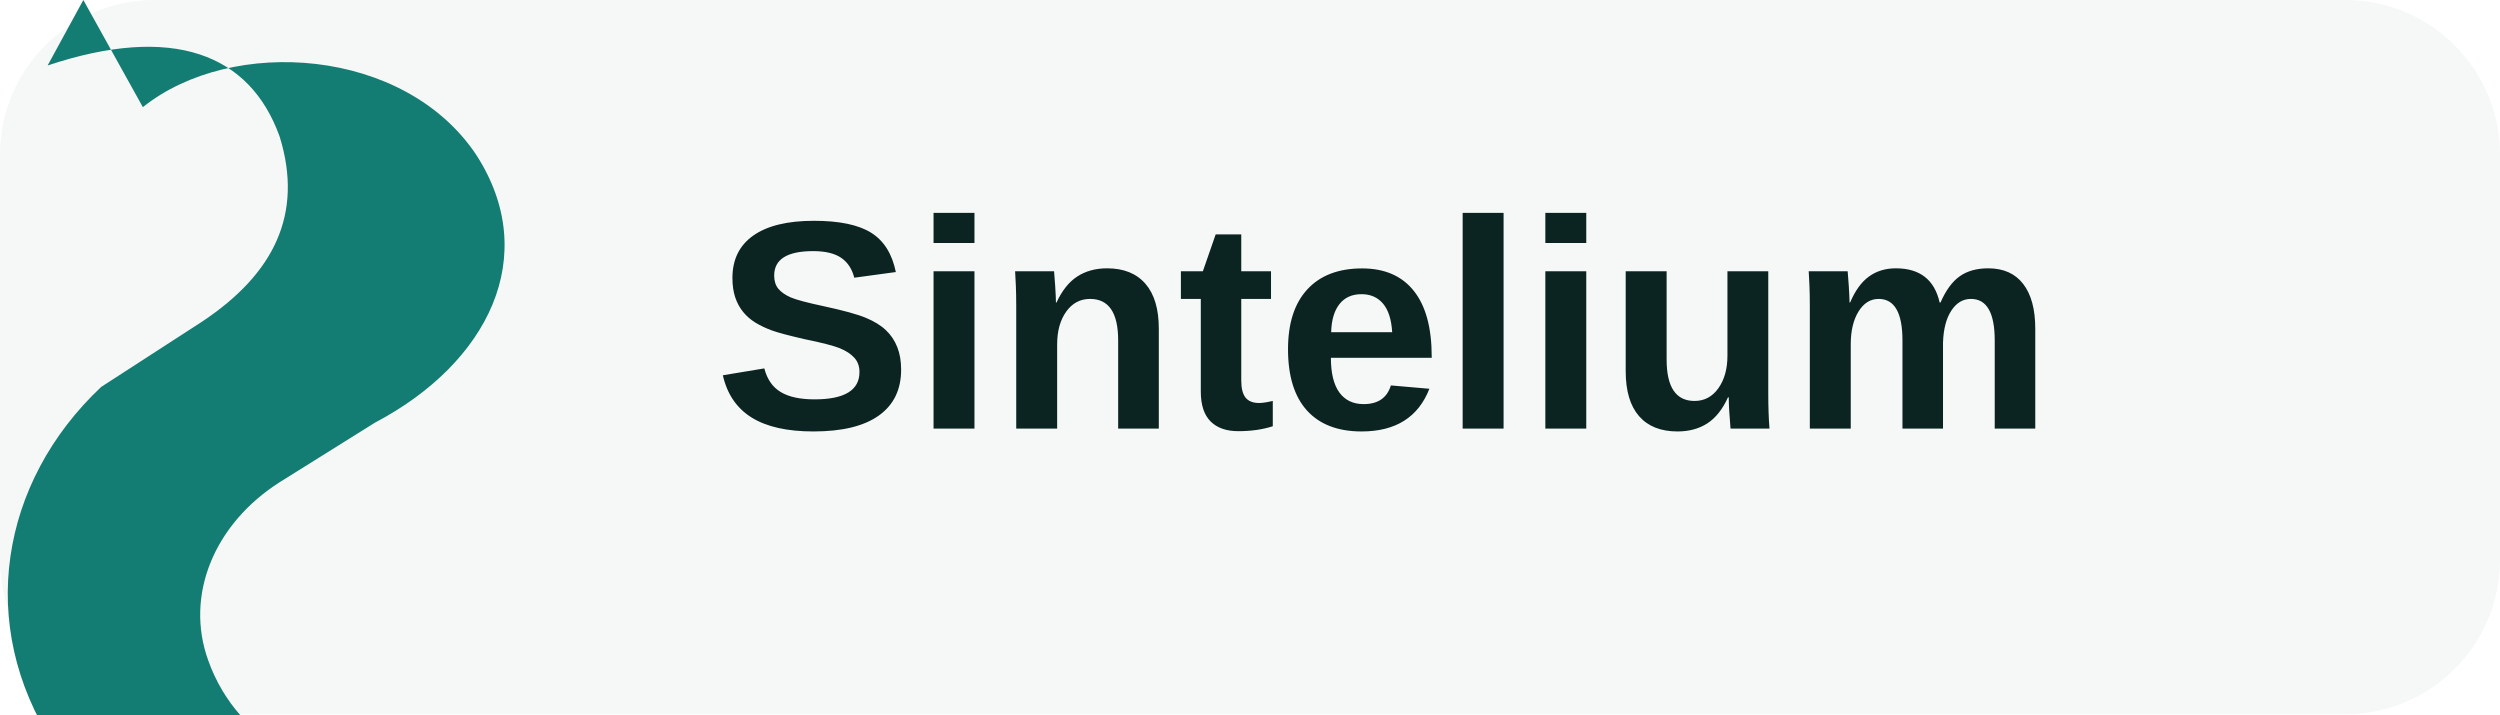
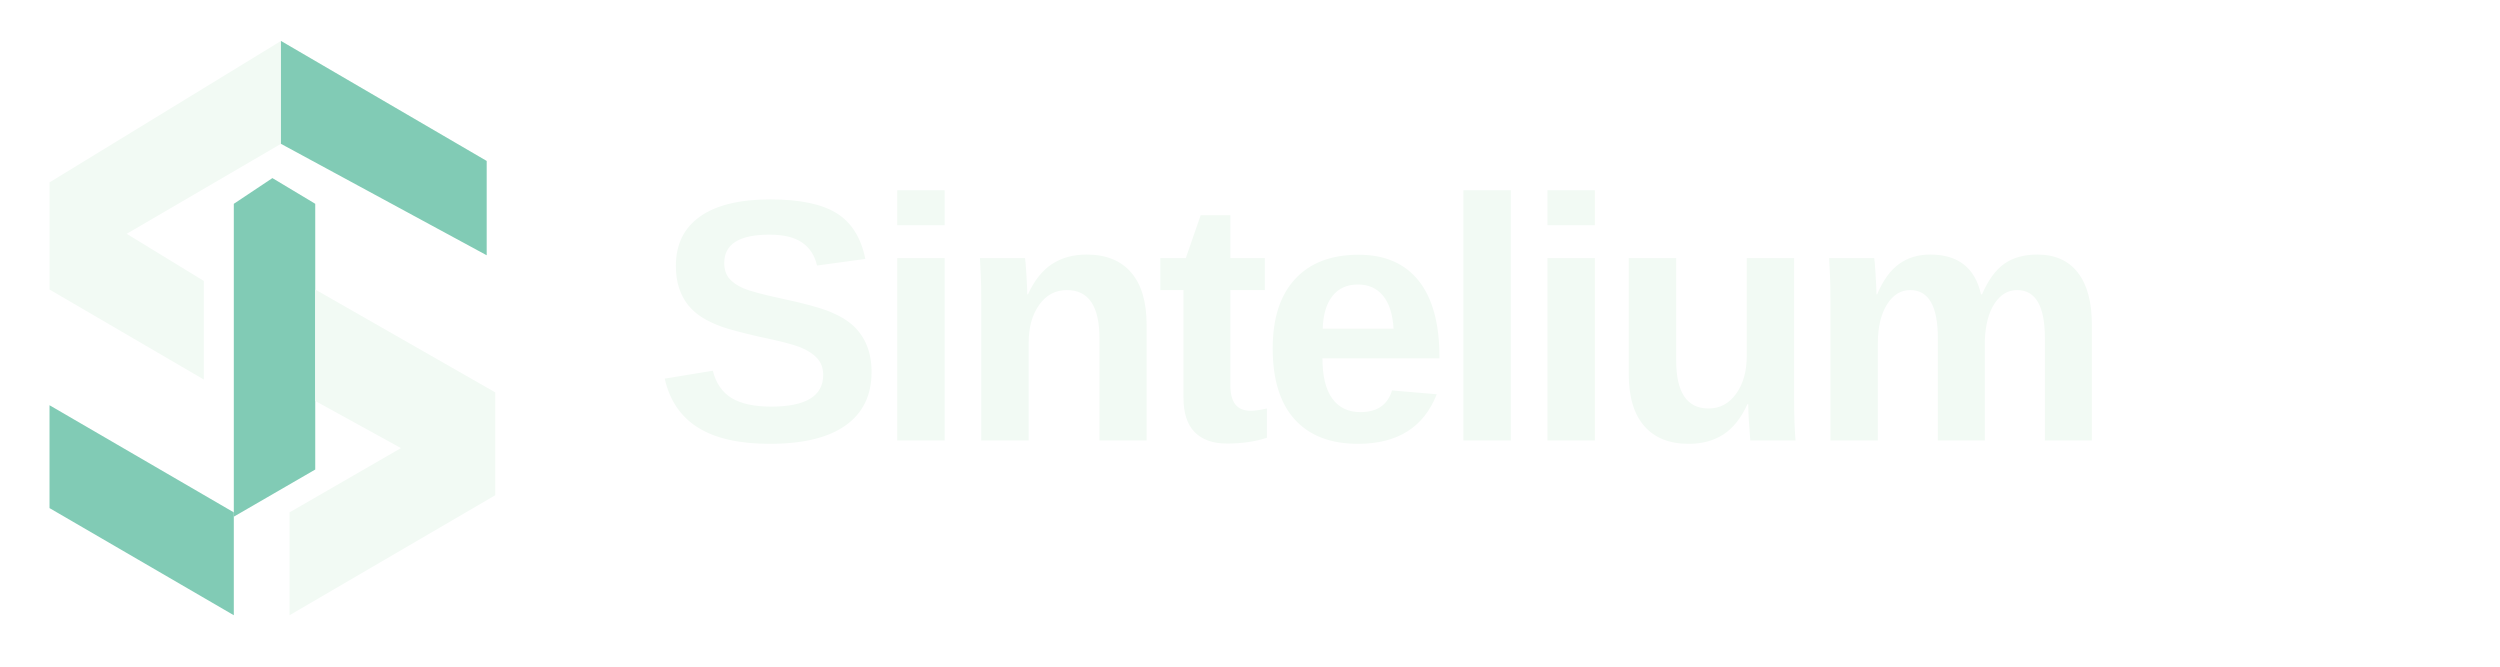
- <svg xmlns="http://www.w3.org/2000/svg" viewBox="0 0 420 120">
-   <rect width="420" height="120" rx="26" fill="#F5F8F6" />
-   <path d="M24 18c15-12 44-10 56 8 11 17 2 35-17 45l-16 10c-11 7-16 19-12 30 5 14 20 22 36 18l-5 12c-20 9-44 4-57-16-13-20-9-44 8-60l17-11c12-8 17-18 13-31-5-14-18-19-39-12l6-11Z" fill="#147D73" />
-   <text x="120" y="72" font-family="Segoe UI, Arial, sans-serif" font-size="50" font-weight="700" fill="#0B2422">Sintelium</text>
+ <svg xmlns="http://www.w3.org/2000/svg" viewBox="0 0 420 112" role="img" aria-label="Sintelium">
+   <g transform="translate(4 4) scale(.72)">
+     <path d="M60 4 108 32V54L60 28 24 49 42 60V83L6 62V37Z" fill="#f2faf4" />
+     <path d="M60 4 108 32V54L60 28Z" fill="#81cbb5" />
+     <path d="M49 42 58 36 68 42V104L49 115Z" fill="#81cbb5" />
+     <path d="M68 62 110 86V110L62 138V114L88 99 68 88Z" fill="#f2faf4" />
+     <path d="M6 89 49 114V138L6 113Z" fill="#81cbb5" />
+   </g>
+   <text x="110" y="74" font-family="Segoe UI, Arial, sans-serif" font-size="58" font-weight="700" letter-spacing="-2" fill="#f2faf4">Sintelium</text>
</svg>
